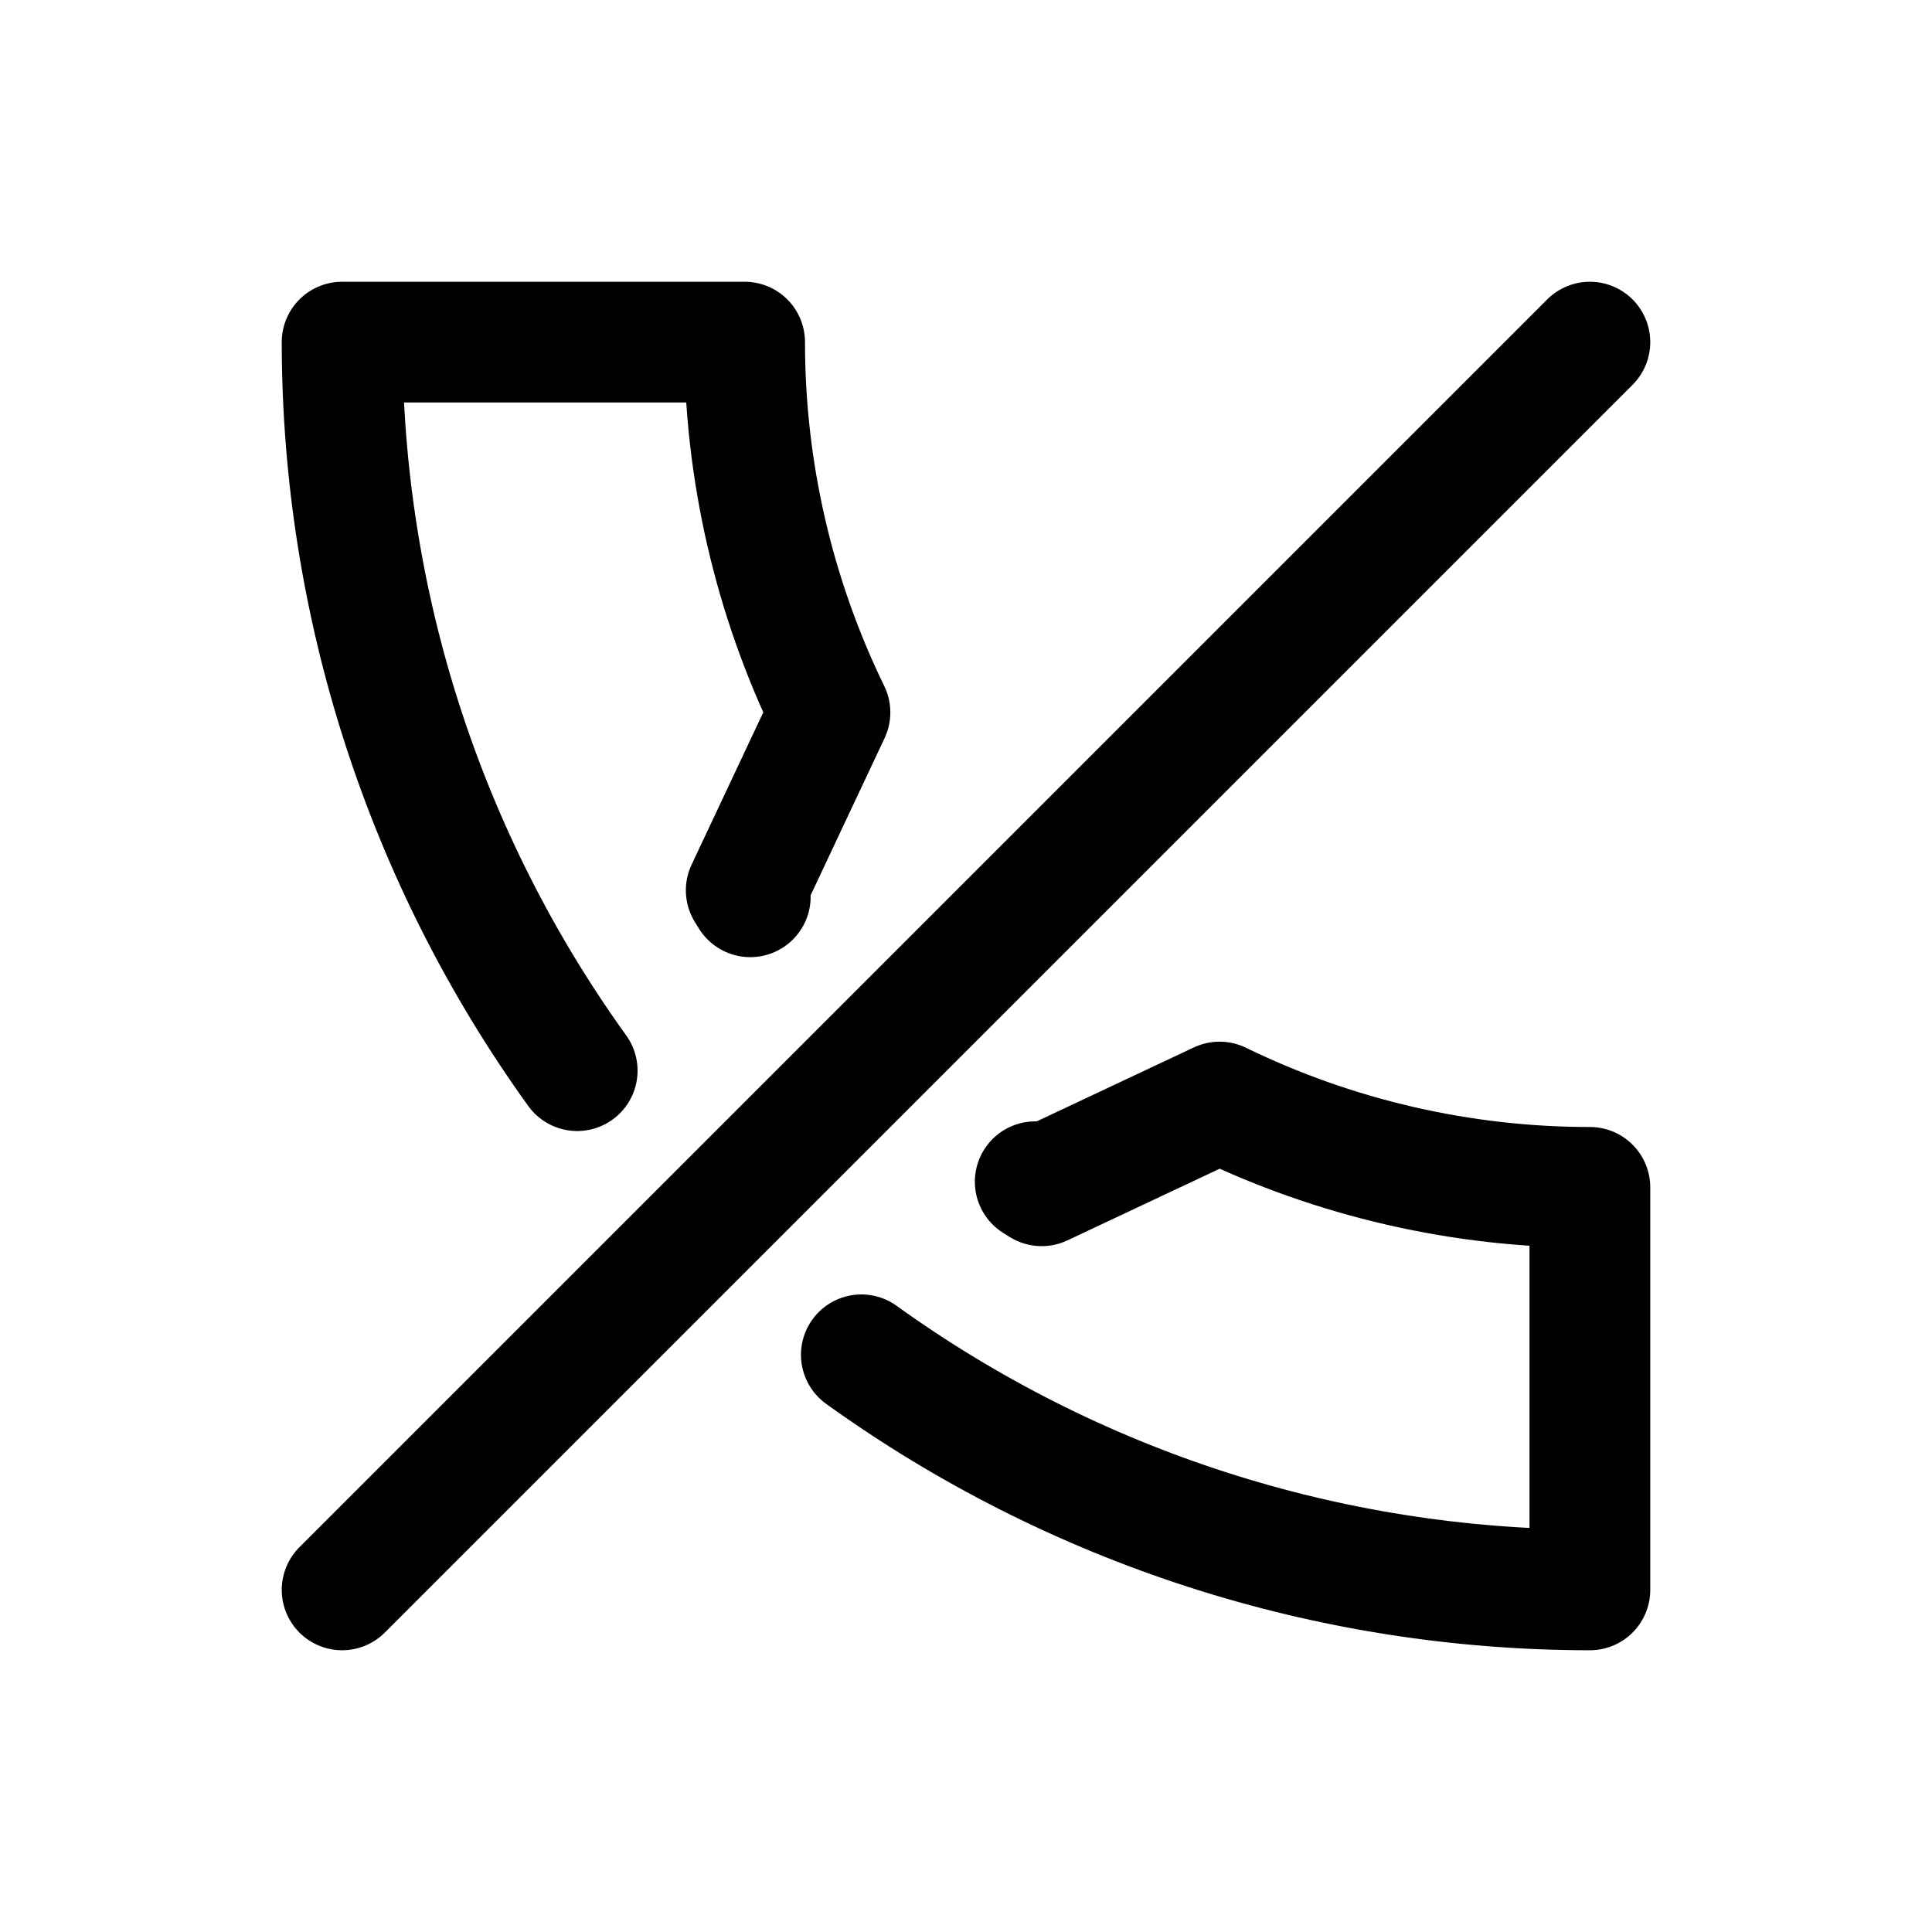
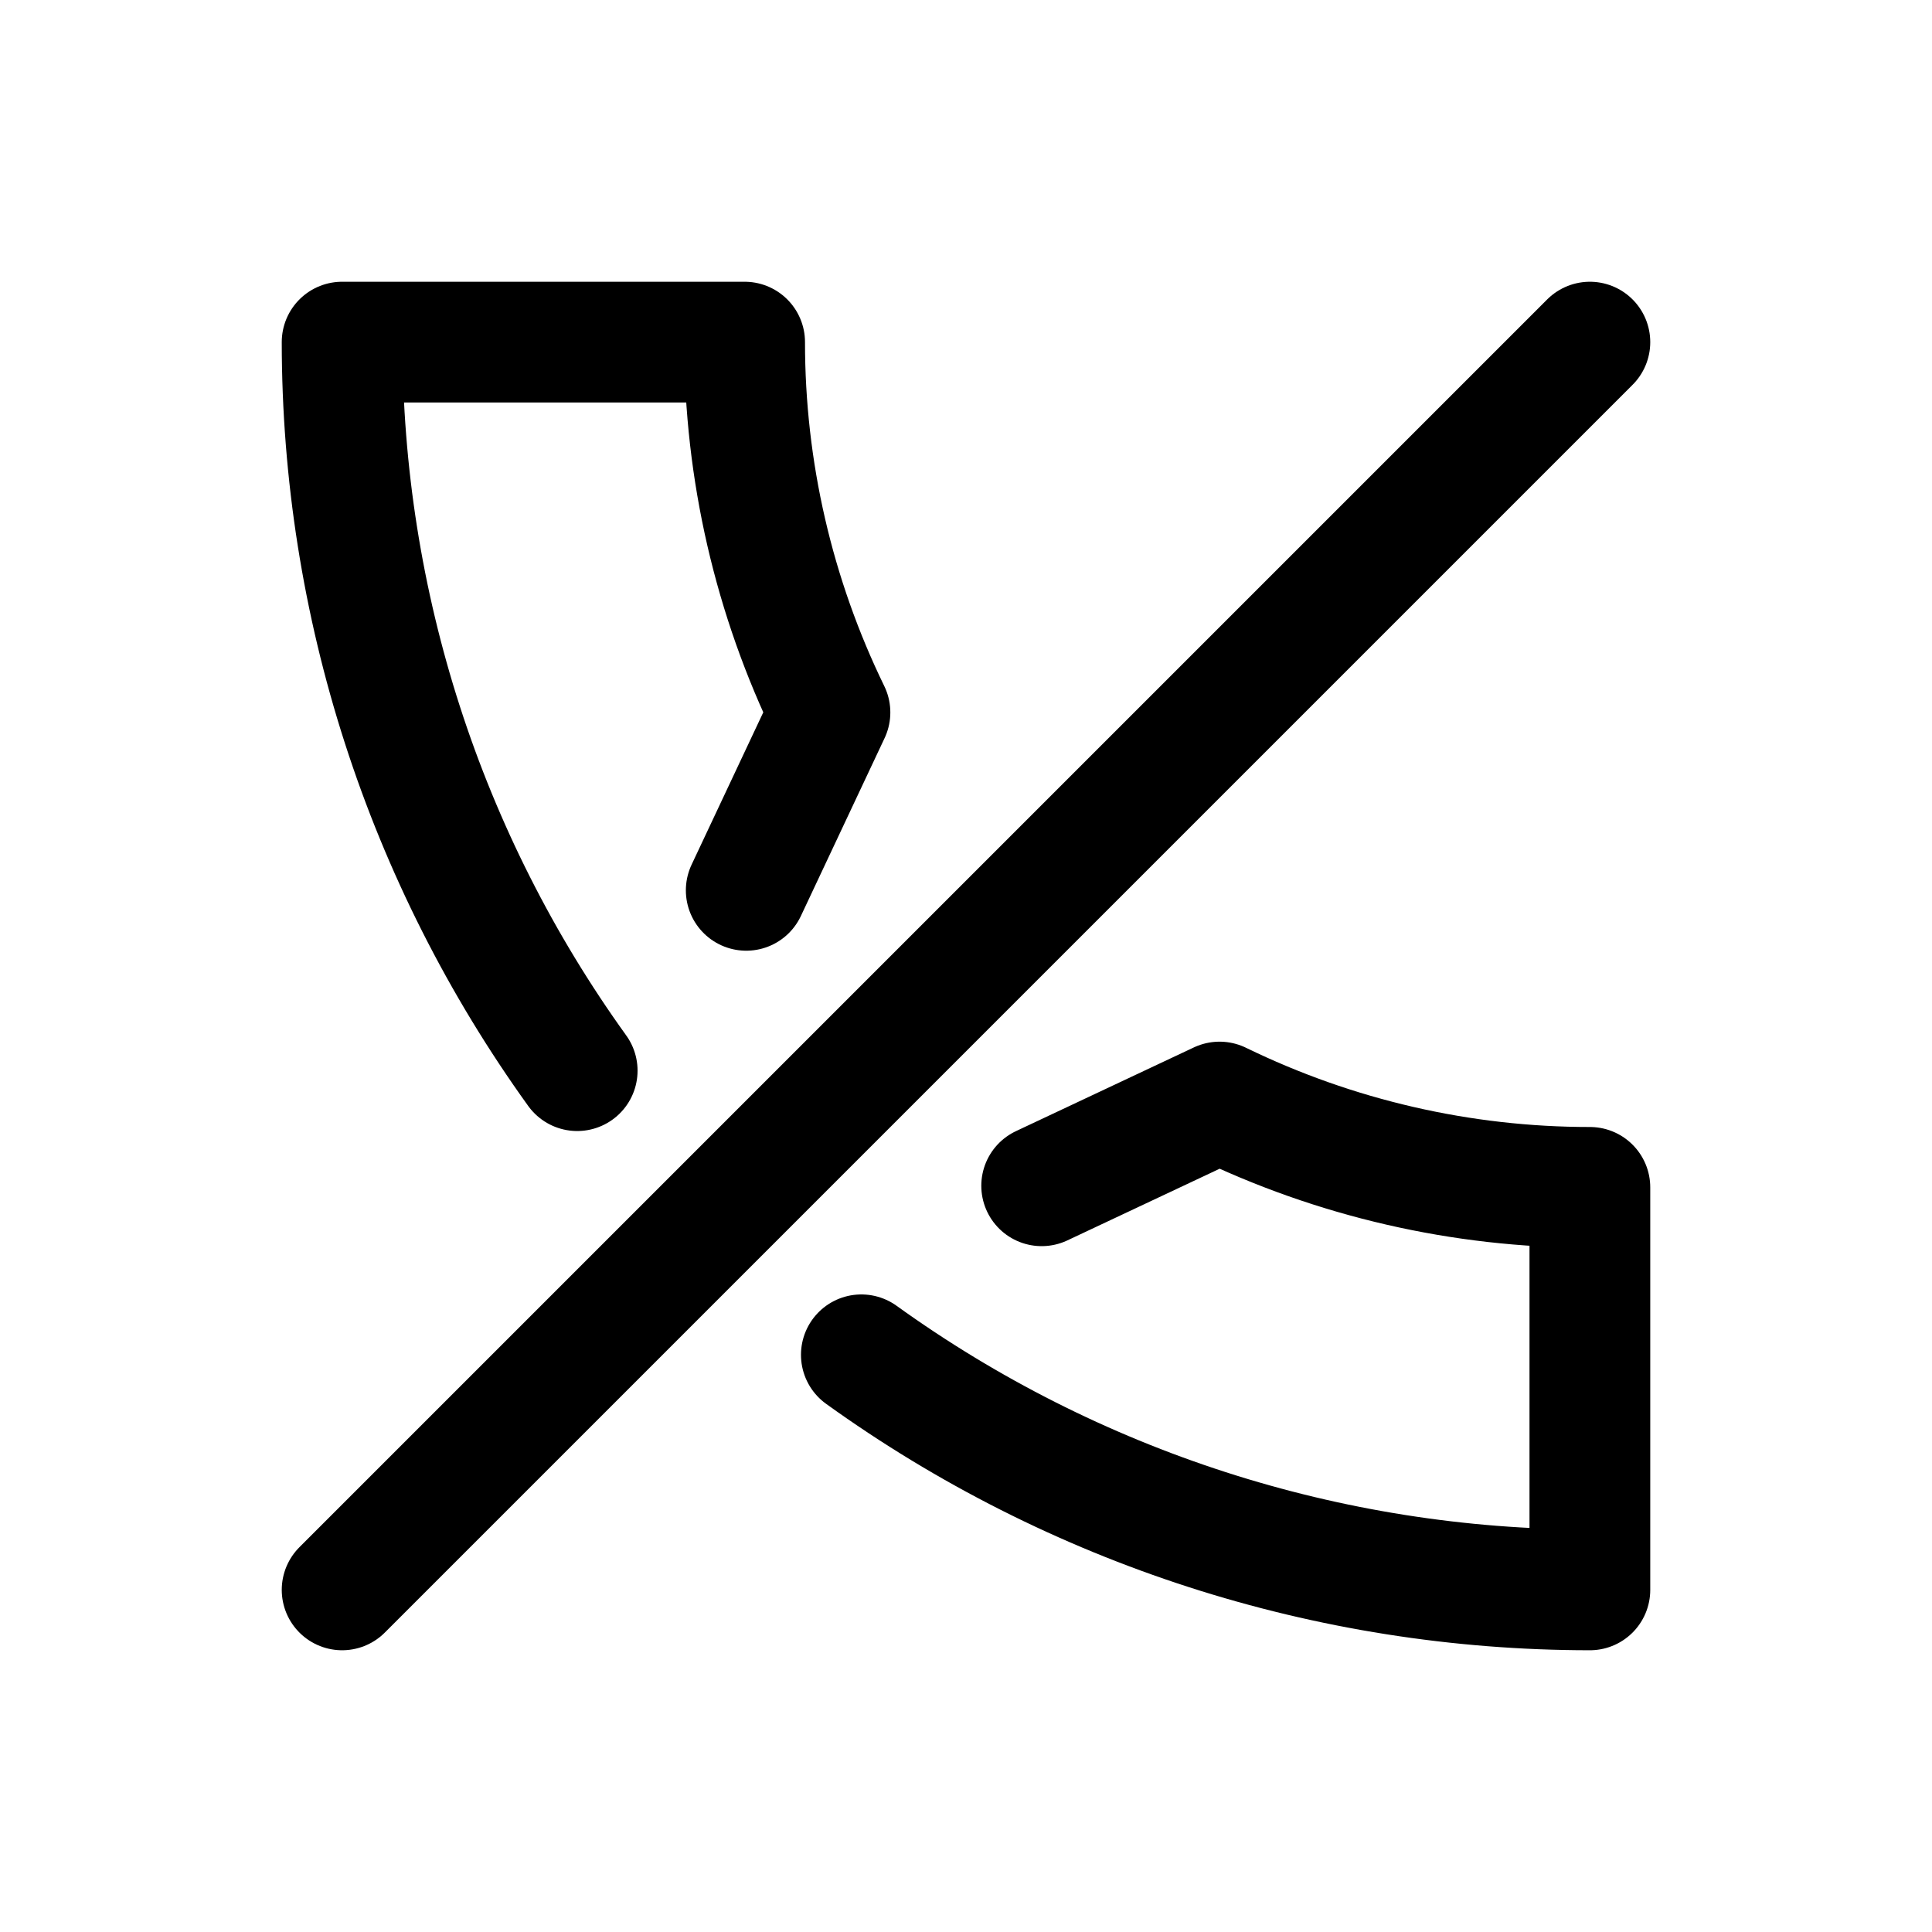
<svg xmlns="http://www.w3.org/2000/svg" viewBox="0 0 24 24" fill="none" stroke="currentColor" stroke-width="1.5" stroke-linecap="round" stroke-linejoin="round">
-   <path d="M9.32 11.14A12.5 12.5 0 0 1 9.27 11.06L10.31 8.85A10.5 10.5 0 0 1 9.25 4.25L4.25 4.25A15.5 15.5 0 0 0 7.17 13.3M10.7 16.83A15.5 15.5 0 0 0 19.75 19.75L19.75 14.75A10.5 10.5 0 0 1 15.15 13.69L12.94 14.73A12.5 12.5 0 0 1 12.86 14.68" />
+   <path d="M9.27 11.06L10.31 8.85A10.5 10.5 0 0 1 9.25 4.25L4.25 4.25A15.5 15.5 0 0 0 7.17 13.3M10.7 16.83A15.5 15.5 0 0 0 19.75 19.75L19.75 14.75A10.5 10.5 0 0 1 15.15 13.69L12.94 14.73" />
  <path d="M4.25 19.75L19.75 4.25" />
</svg>
